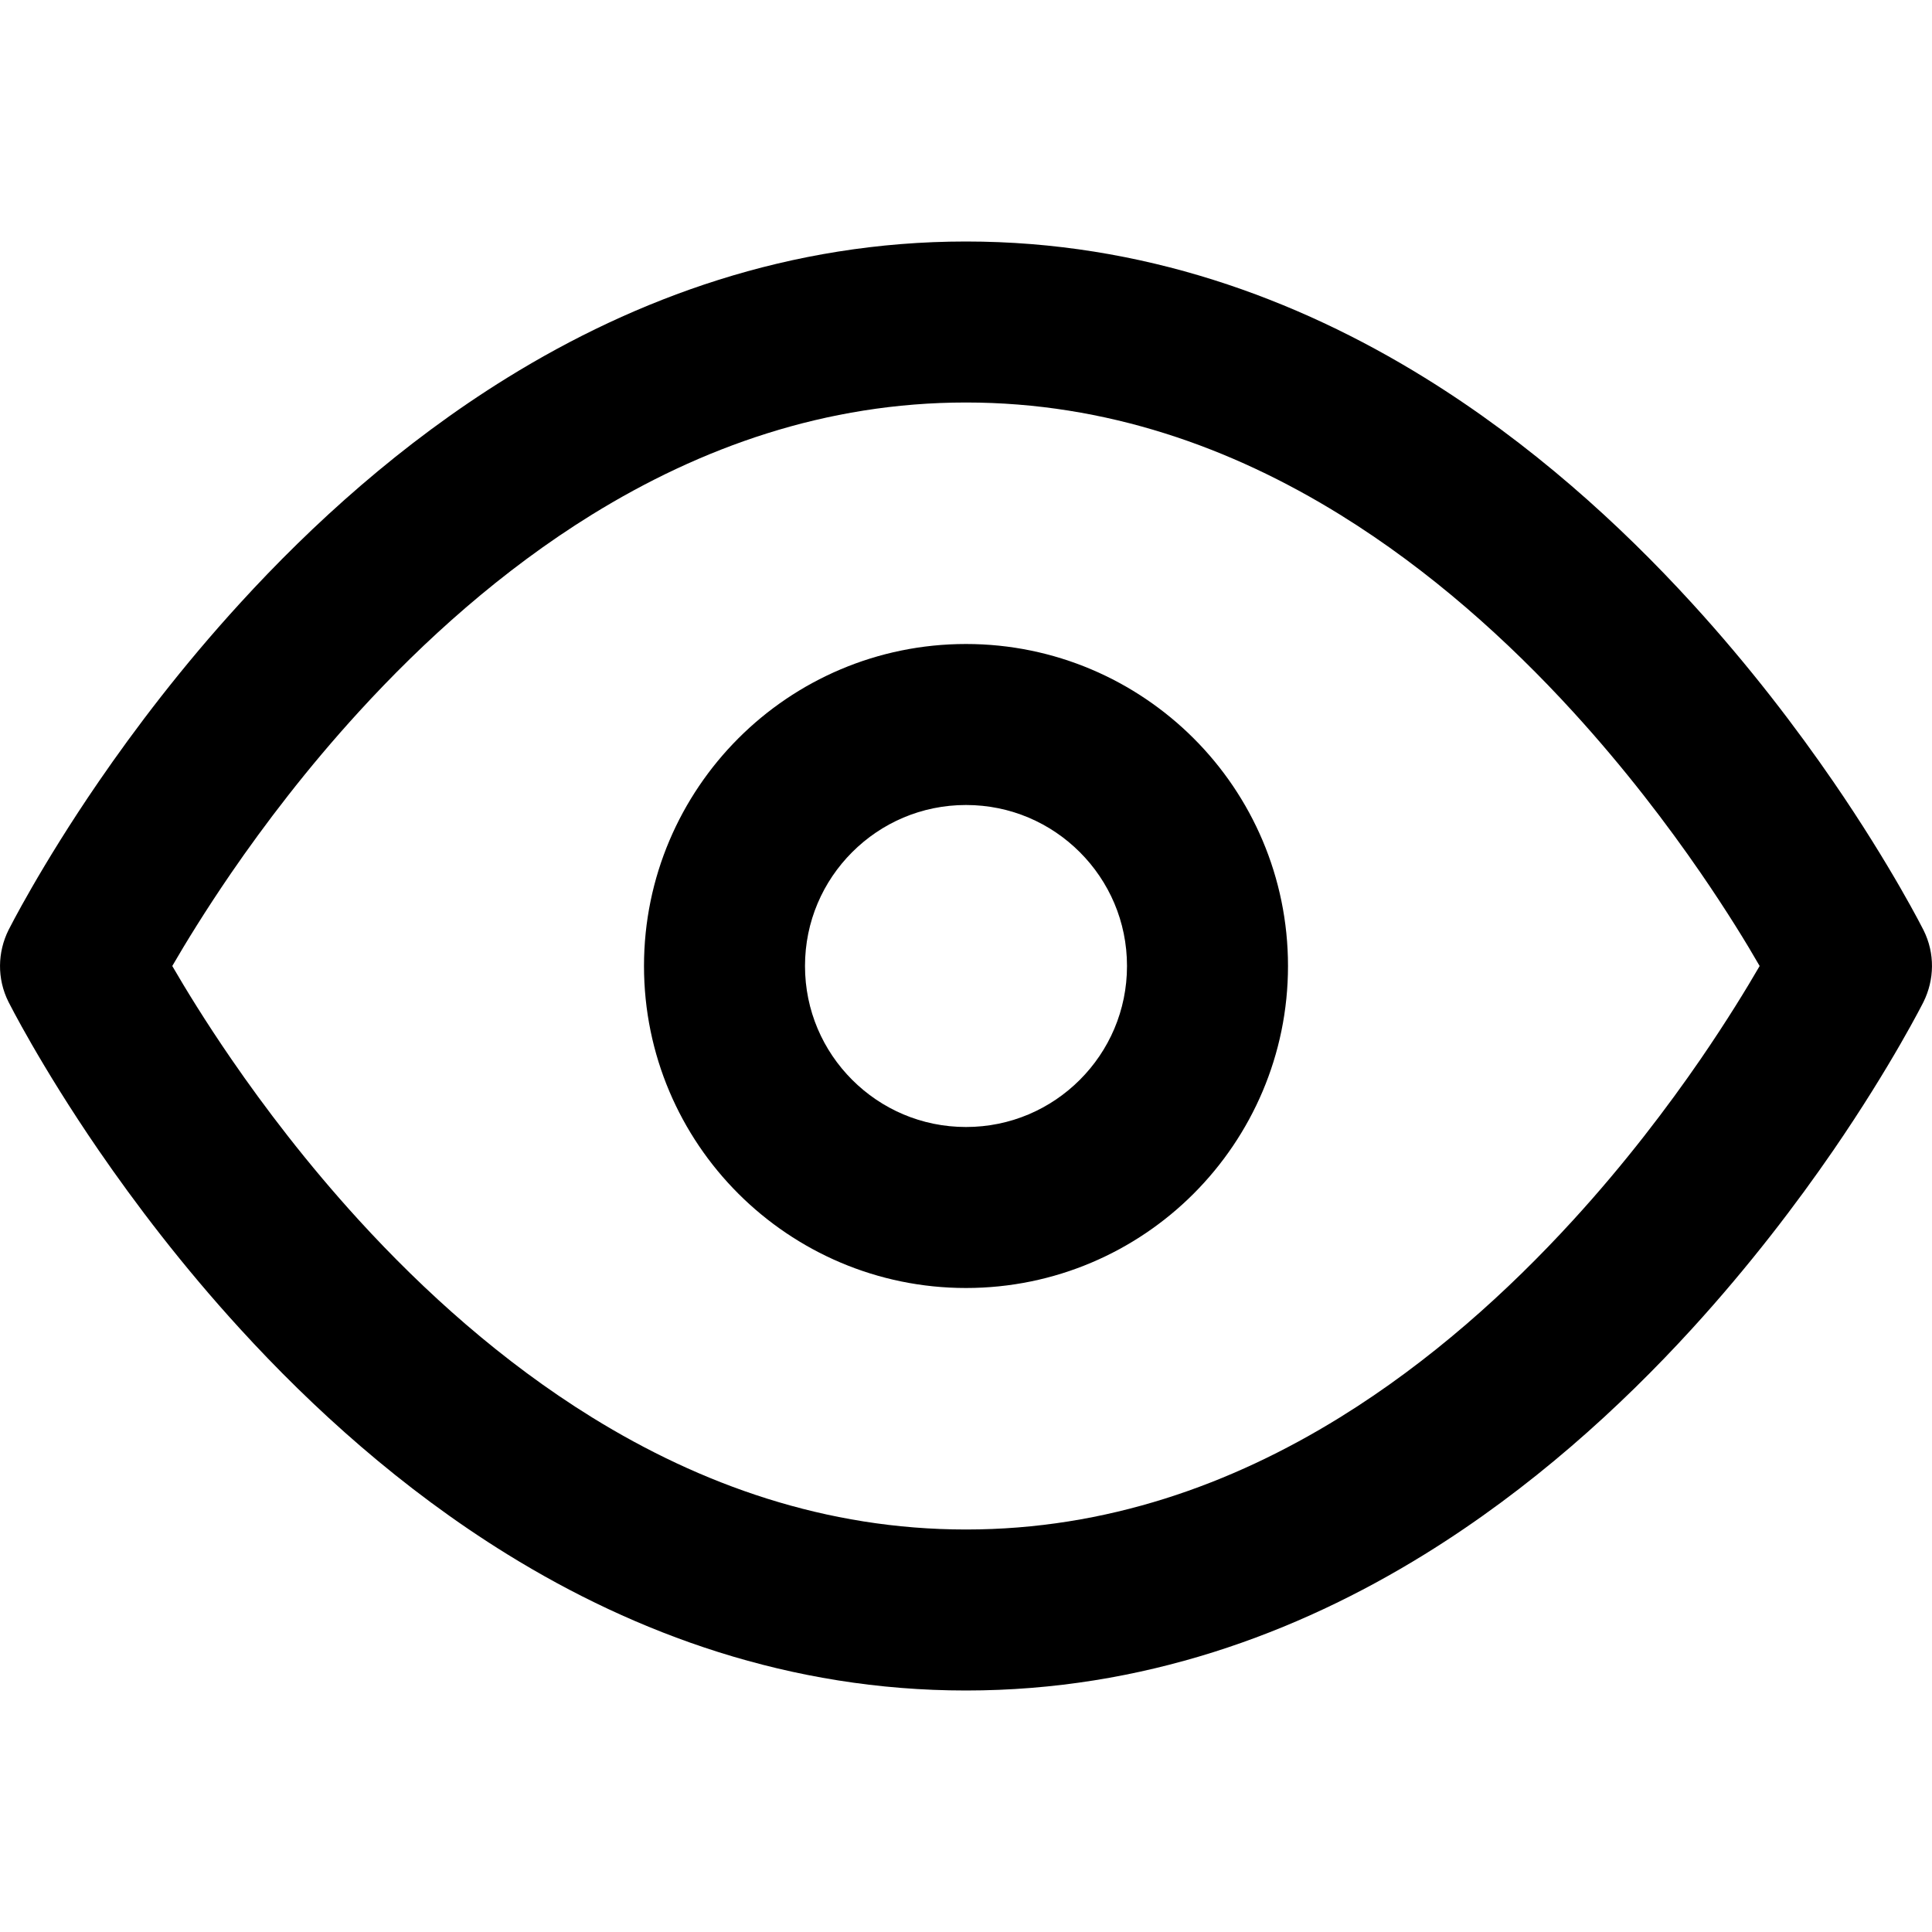
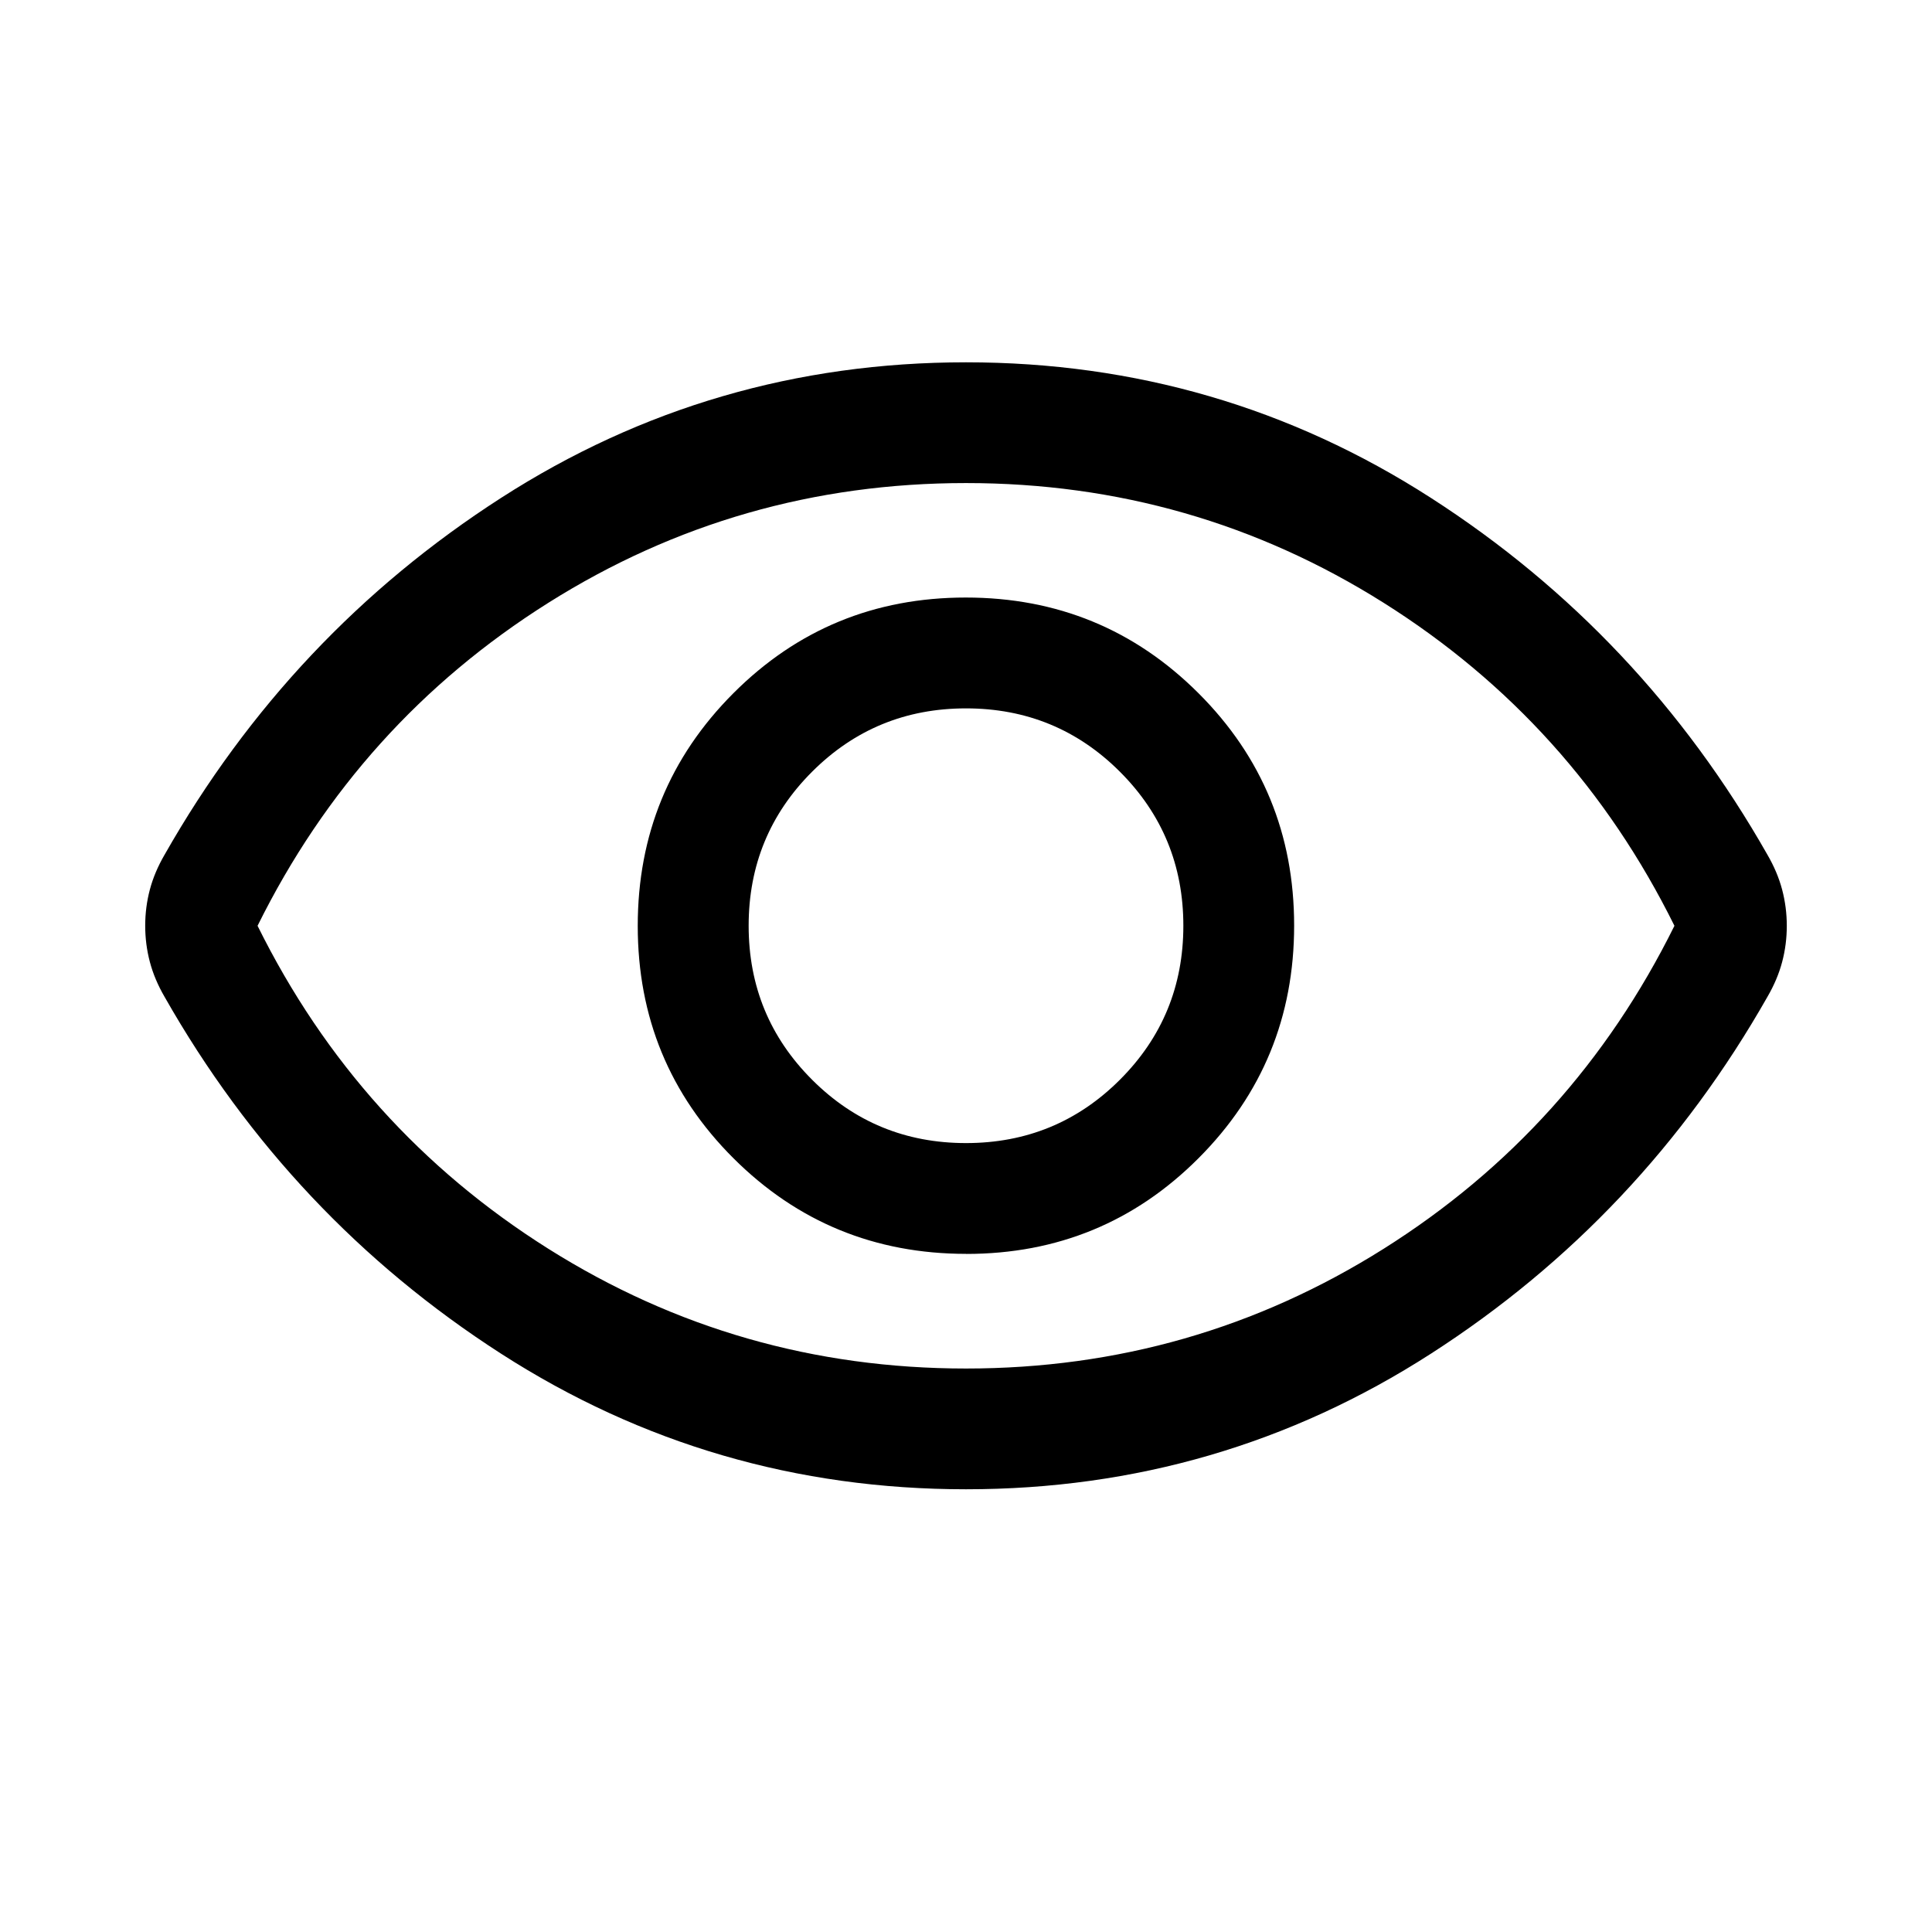
- <svg xmlns="http://www.w3.org/2000/svg" version="1.1" width="24" height="24" viewBox="0 0 24 24">
-   <path d="M0.106 11.553c-0.136 0.274-0.146 0.603 0 0.894 0 0 0.396 0.789 1.12 1.843 0.451 0.656 1.038 1.432 1.757 2.218 0.894 0.979 2.004 1.987 3.319 2.8 1.595 0.986 3.506 1.692 5.698 1.692s4.103-0.706 5.698-1.692c1.315-0.813 2.425-1.821 3.319-2.8 0.718-0.786 1.306-1.562 1.757-2.218 0.724-1.054 1.12-1.843 1.12-1.843 0.136-0.274 0.146-0.603 0-0.894 0 0-0.396-0.789-1.12-1.843-0.451-0.656-1.038-1.432-1.757-2.218-0.894-0.979-2.004-1.987-3.319-2.8-1.595-0.986-3.506-1.692-5.698-1.692s-4.103 0.706-5.698 1.692c-1.315 0.813-2.425 1.821-3.319 2.8-0.719 0.786-1.306 1.561-1.757 2.218-0.724 1.054-1.12 1.843-1.12 1.843zM2.14 12c0.163-0.281 0.407-0.681 0.734-1.158 0.41-0.596 0.94-1.296 1.585-2.001 0.805-0.881 1.775-1.756 2.894-2.448 1.35-0.834 2.901-1.393 4.647-1.393s3.297 0.559 4.646 1.393c1.119 0.692 2.089 1.567 2.894 2.448 0.644 0.705 1.175 1.405 1.585 2.001 0.328 0.477 0.572 0.876 0.734 1.158-0.163 0.281-0.407 0.681-0.734 1.158-0.41 0.596-0.94 1.296-1.585 2.001-0.805 0.881-1.775 1.756-2.894 2.448-1.349 0.834-2.9 1.393-4.646 1.393s-3.297-0.559-4.646-1.393c-1.119-0.692-2.089-1.567-2.894-2.448-0.644-0.705-1.175-1.405-1.585-2.001-0.328-0.477-0.572-0.877-0.735-1.158zM16 12c0-1.104-0.449-2.106-1.172-2.828s-1.724-1.172-2.828-1.172-2.106 0.449-2.828 1.172-1.172 1.724-1.172 2.828 0.449 2.106 1.172 2.828 1.724 1.172 2.828 1.172 2.106-0.449 2.828-1.172 1.172-1.724 1.172-2.828zM14 12c0 0.553-0.223 1.051-0.586 1.414s-0.861 0.586-1.414 0.586-1.051-0.223-1.414-0.586-0.586-0.861-0.586-1.414 0.223-1.051 0.586-1.414 0.861-0.586 1.414-0.586 1.051 0.223 1.414 0.586 0.586 0.861 0.586 1.414z" />
+ <svg xmlns="http://www.w3.org/2000/svg" version="1.1" width="32" height="32" viewBox="0 0 32 32">
+   <path d="M16.003 20.769q2.266 0 3.849-1.586t1.583-3.853-1.586-3.85-3.853-1.583-3.85 1.586-1.583 3.853 1.586 3.849 3.853 1.583zM16 18.933q-1.5 0-2.55-1.050t-1.050-2.55 1.050-2.55 2.55-1.050 2.55 1.050 1.050 2.55-1.050 2.55-2.55 1.050zM16 24.667q-4.21 0-7.701-2.246t-5.573-5.91q-0.167-0.287-0.244-0.579t-0.077-0.599 0.077-0.598 0.244-0.578q2.082-3.664 5.573-5.91t7.701-2.246 7.701 2.246 5.573 5.91q0.167 0.287 0.244 0.579t0.077 0.599-0.077 0.598-0.244 0.578q-2.082 3.664-5.573 5.91t-7.701 2.246zM16 22.667q3.767 0 6.917-1.983t4.817-5.35q-1.667-3.367-4.817-5.35t-6.917-1.983-6.917 1.983-4.817 5.35q1.667 3.367 4.817 5.35t6.917 1.983z" />
</svg>
